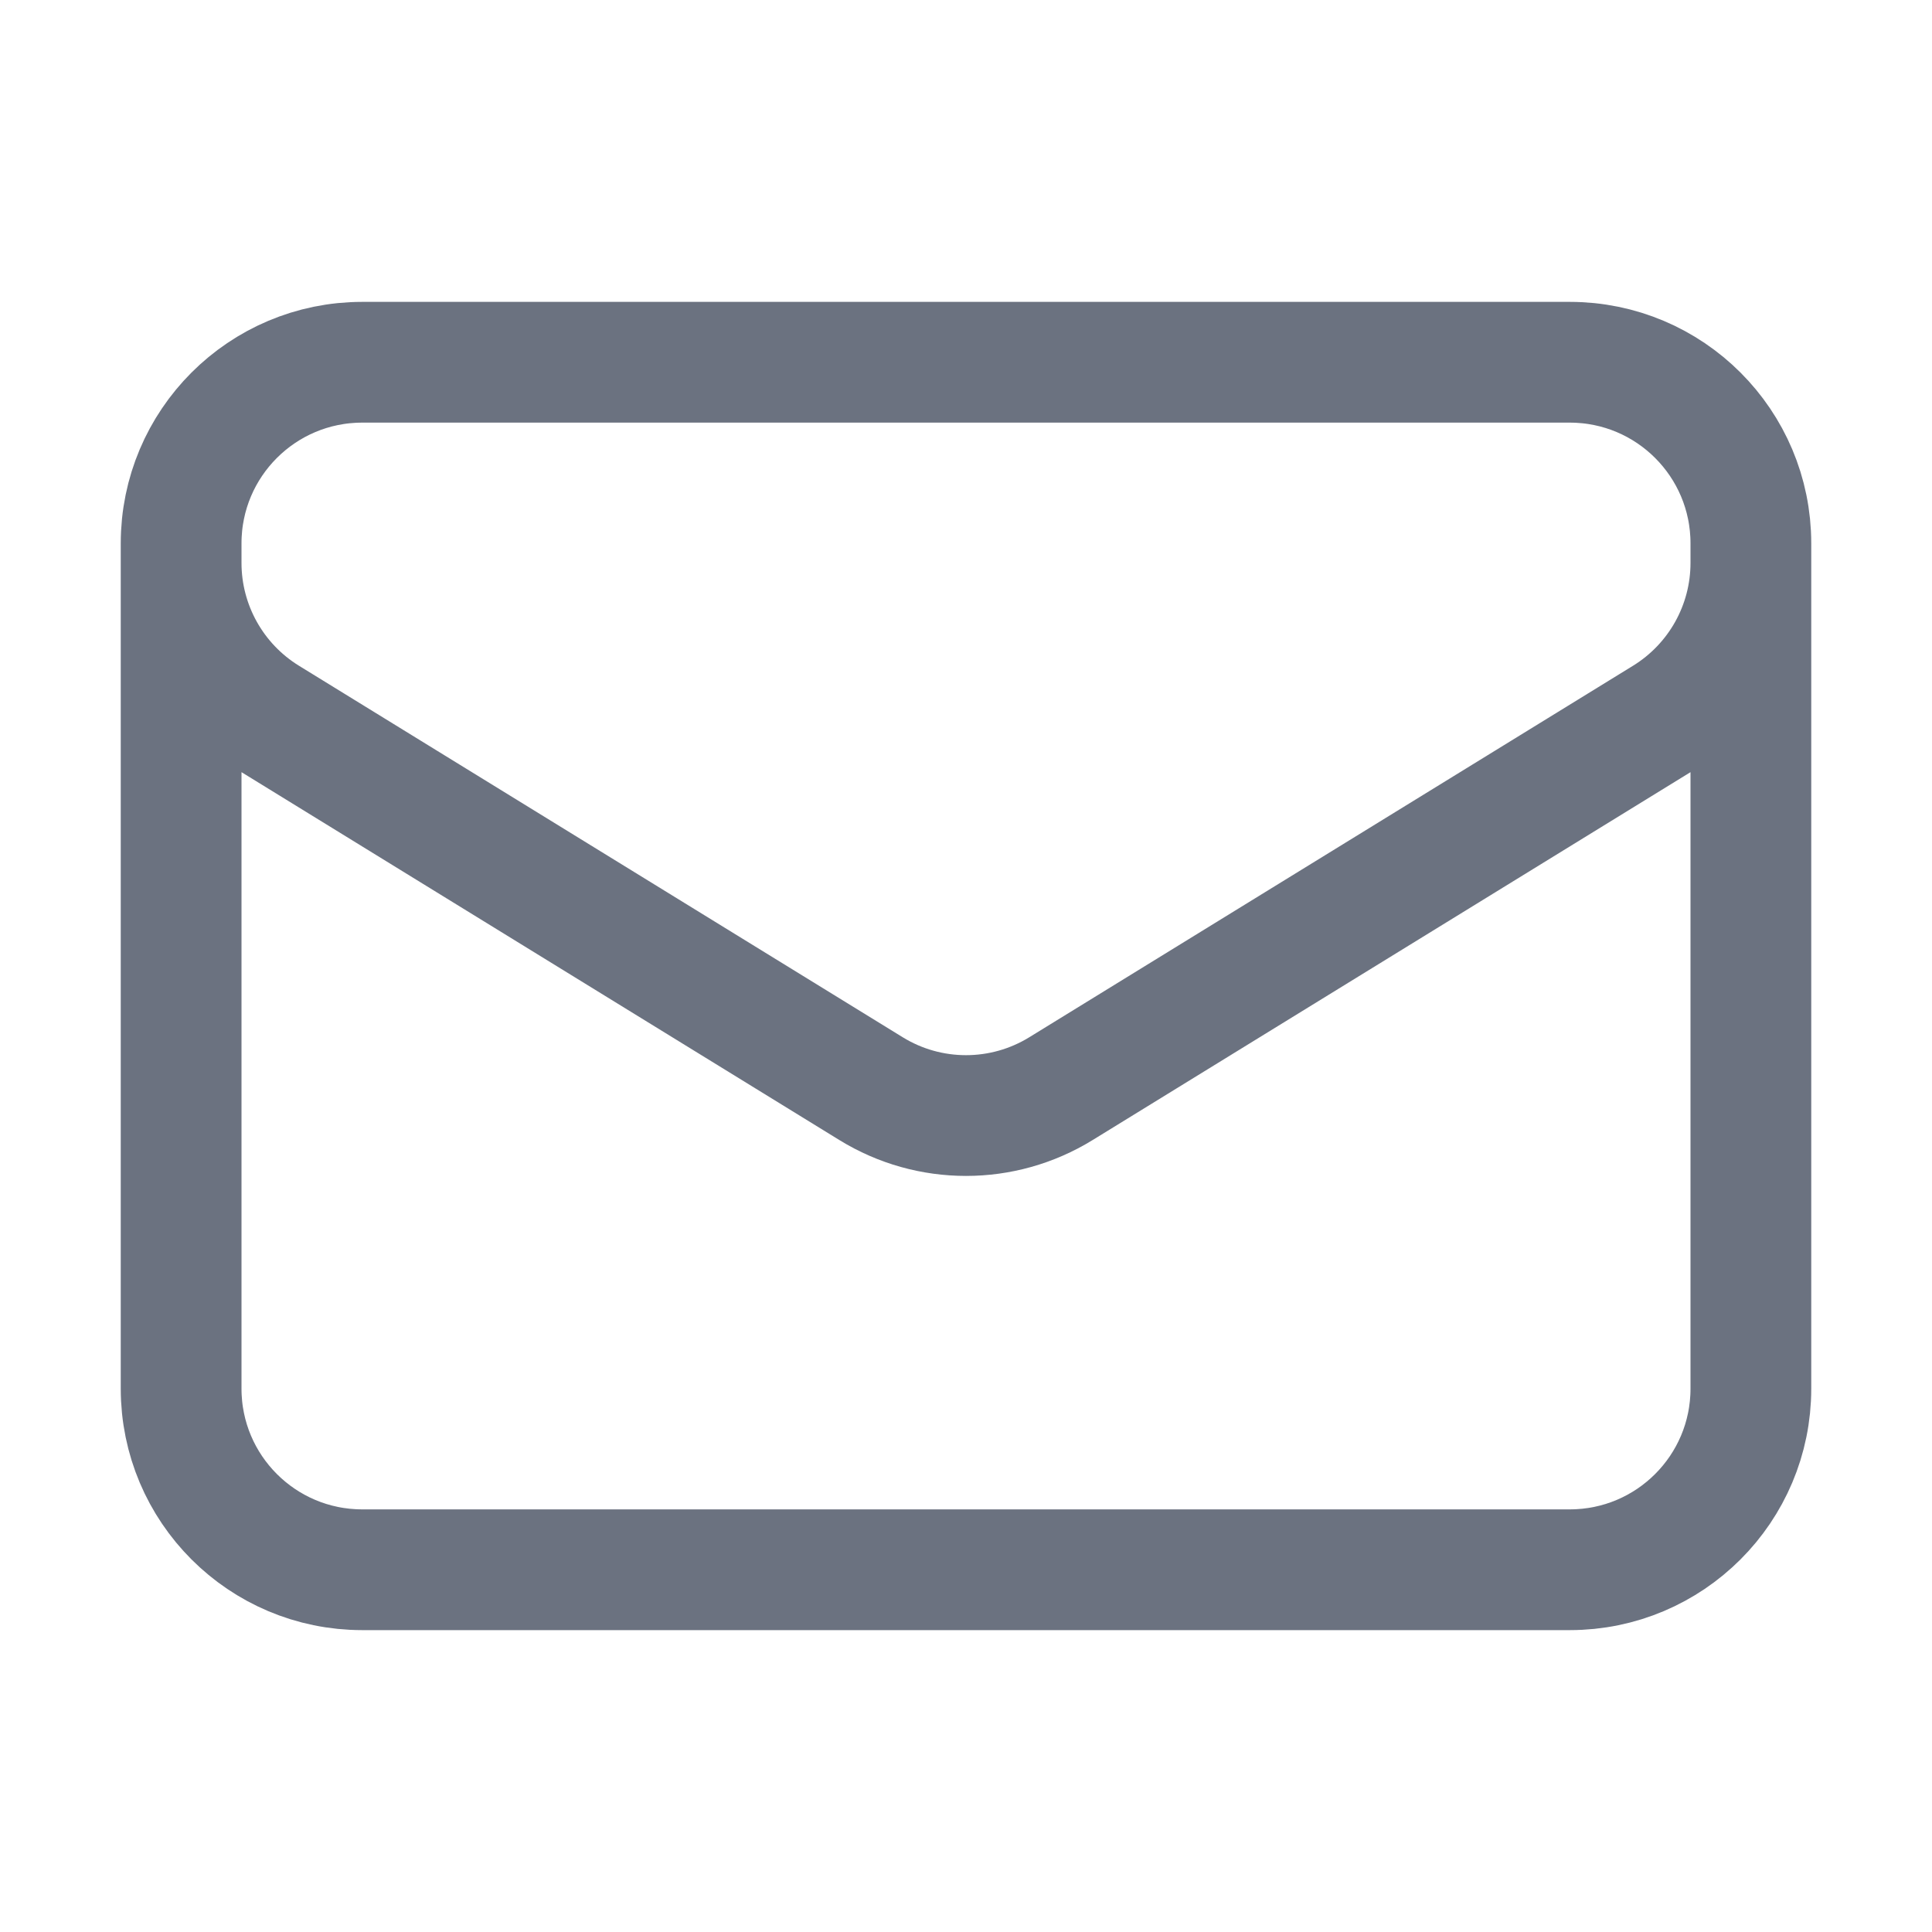
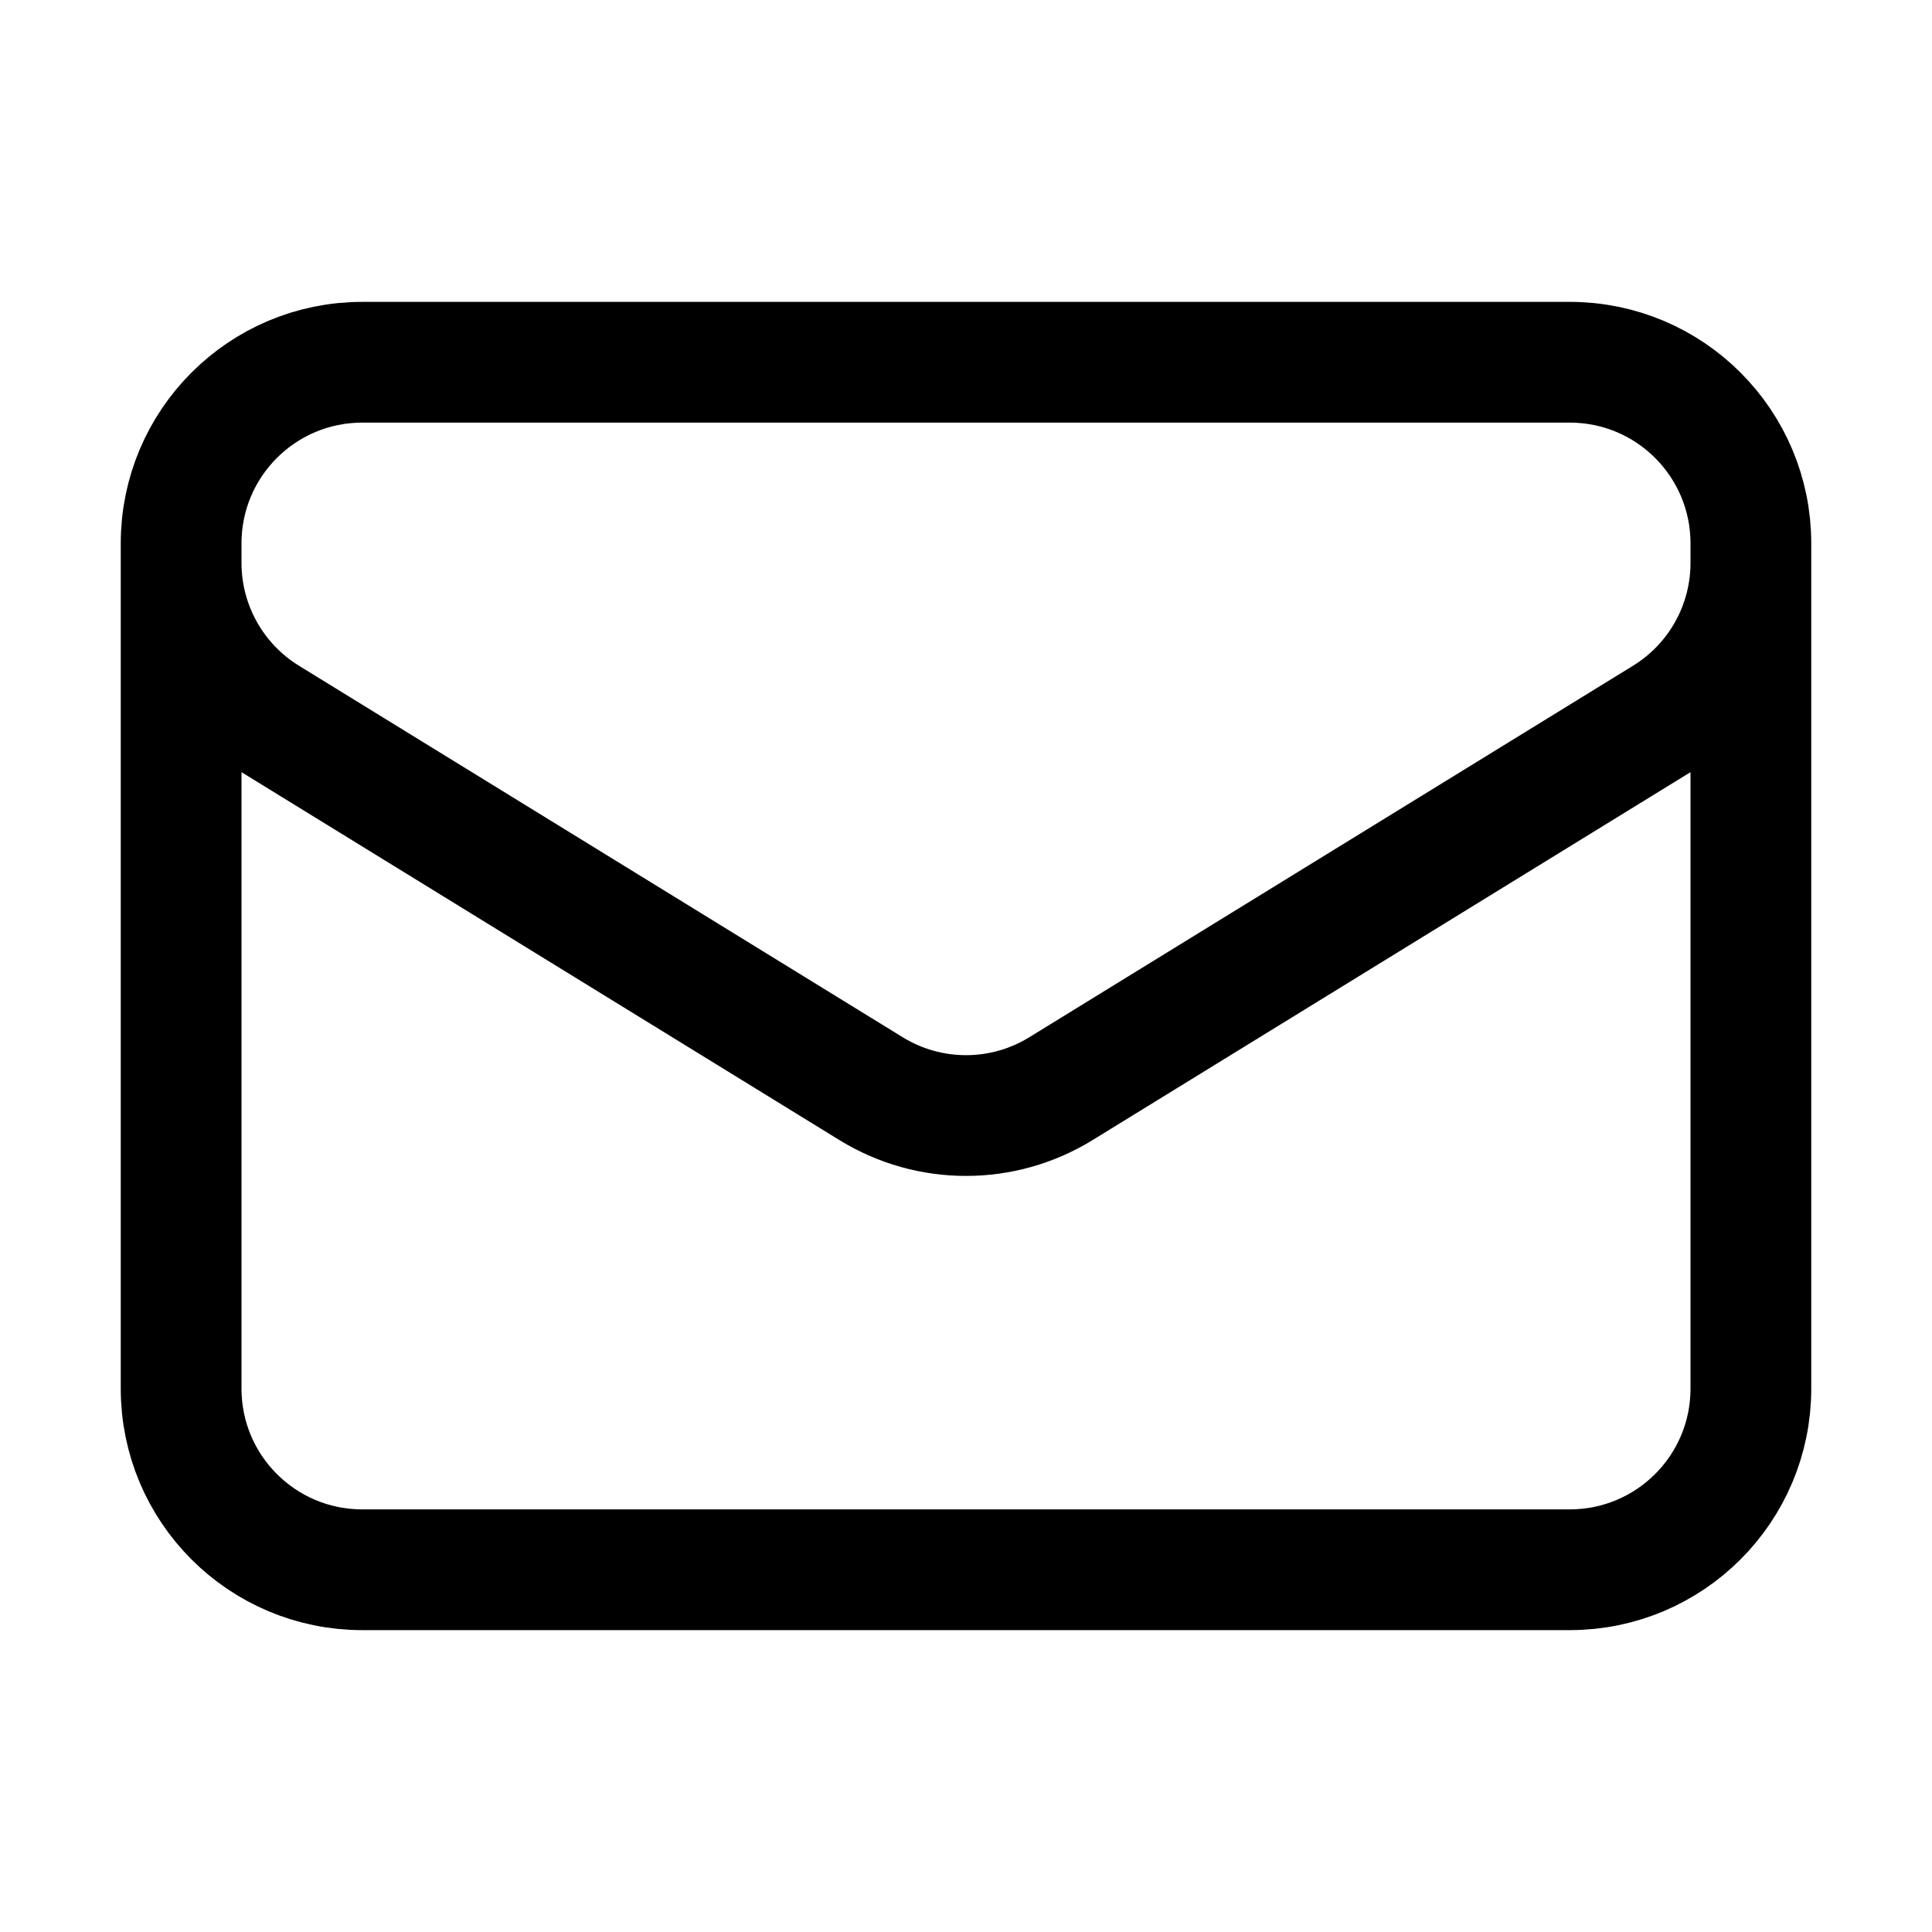
- <svg xmlns="http://www.w3.org/2000/svg" width="24" height="24" viewBox="0 0 24 24" fill="none">
-   <path d="M21.75 6.75V17.25C21.75 18.493 20.743 19.5 19.5 19.5H4.5C3.257 19.5 2.25 18.493 2.25 17.25V6.75M21.75 6.75C21.75 5.507 20.743 4.5 19.5 4.5H4.5C3.257 4.5 2.25 5.507 2.25 6.75M21.75 6.75V6.993C21.75 7.774 21.345 8.499 20.679 8.909L13.179 13.524C12.456 13.969 11.544 13.969 10.821 13.524L3.321 8.909C2.655 8.499 2.25 7.774 2.25 6.993V6.75" stroke="#6B7280" stroke-width="1.5" stroke-linecap="round" stroke-linejoin="round" />
+ <svg xmlns="http://www.w3.org/2000/svg" viewBox="0 0 24 24" fill="none">
+   <path d="M21.75 6.75V17.25C21.75 18.493 20.743 19.5 19.5 19.5H4.5C3.257 19.5 2.25 18.493 2.25 17.25V6.75M21.75 6.75C21.75 5.507 20.743 4.5 19.5 4.5H4.5C3.257 4.5 2.25 5.507 2.25 6.75M21.75 6.75V6.993C21.75 7.774 21.345 8.499 20.679 8.909L13.179 13.524C12.456 13.969 11.544 13.969 10.821 13.524L3.321 8.909C2.655 8.499 2.25 7.774 2.25 6.993V6.75" stroke="currentColor" stroke-width="1.5" stroke-linecap="round" stroke-linejoin="round" />
</svg>
